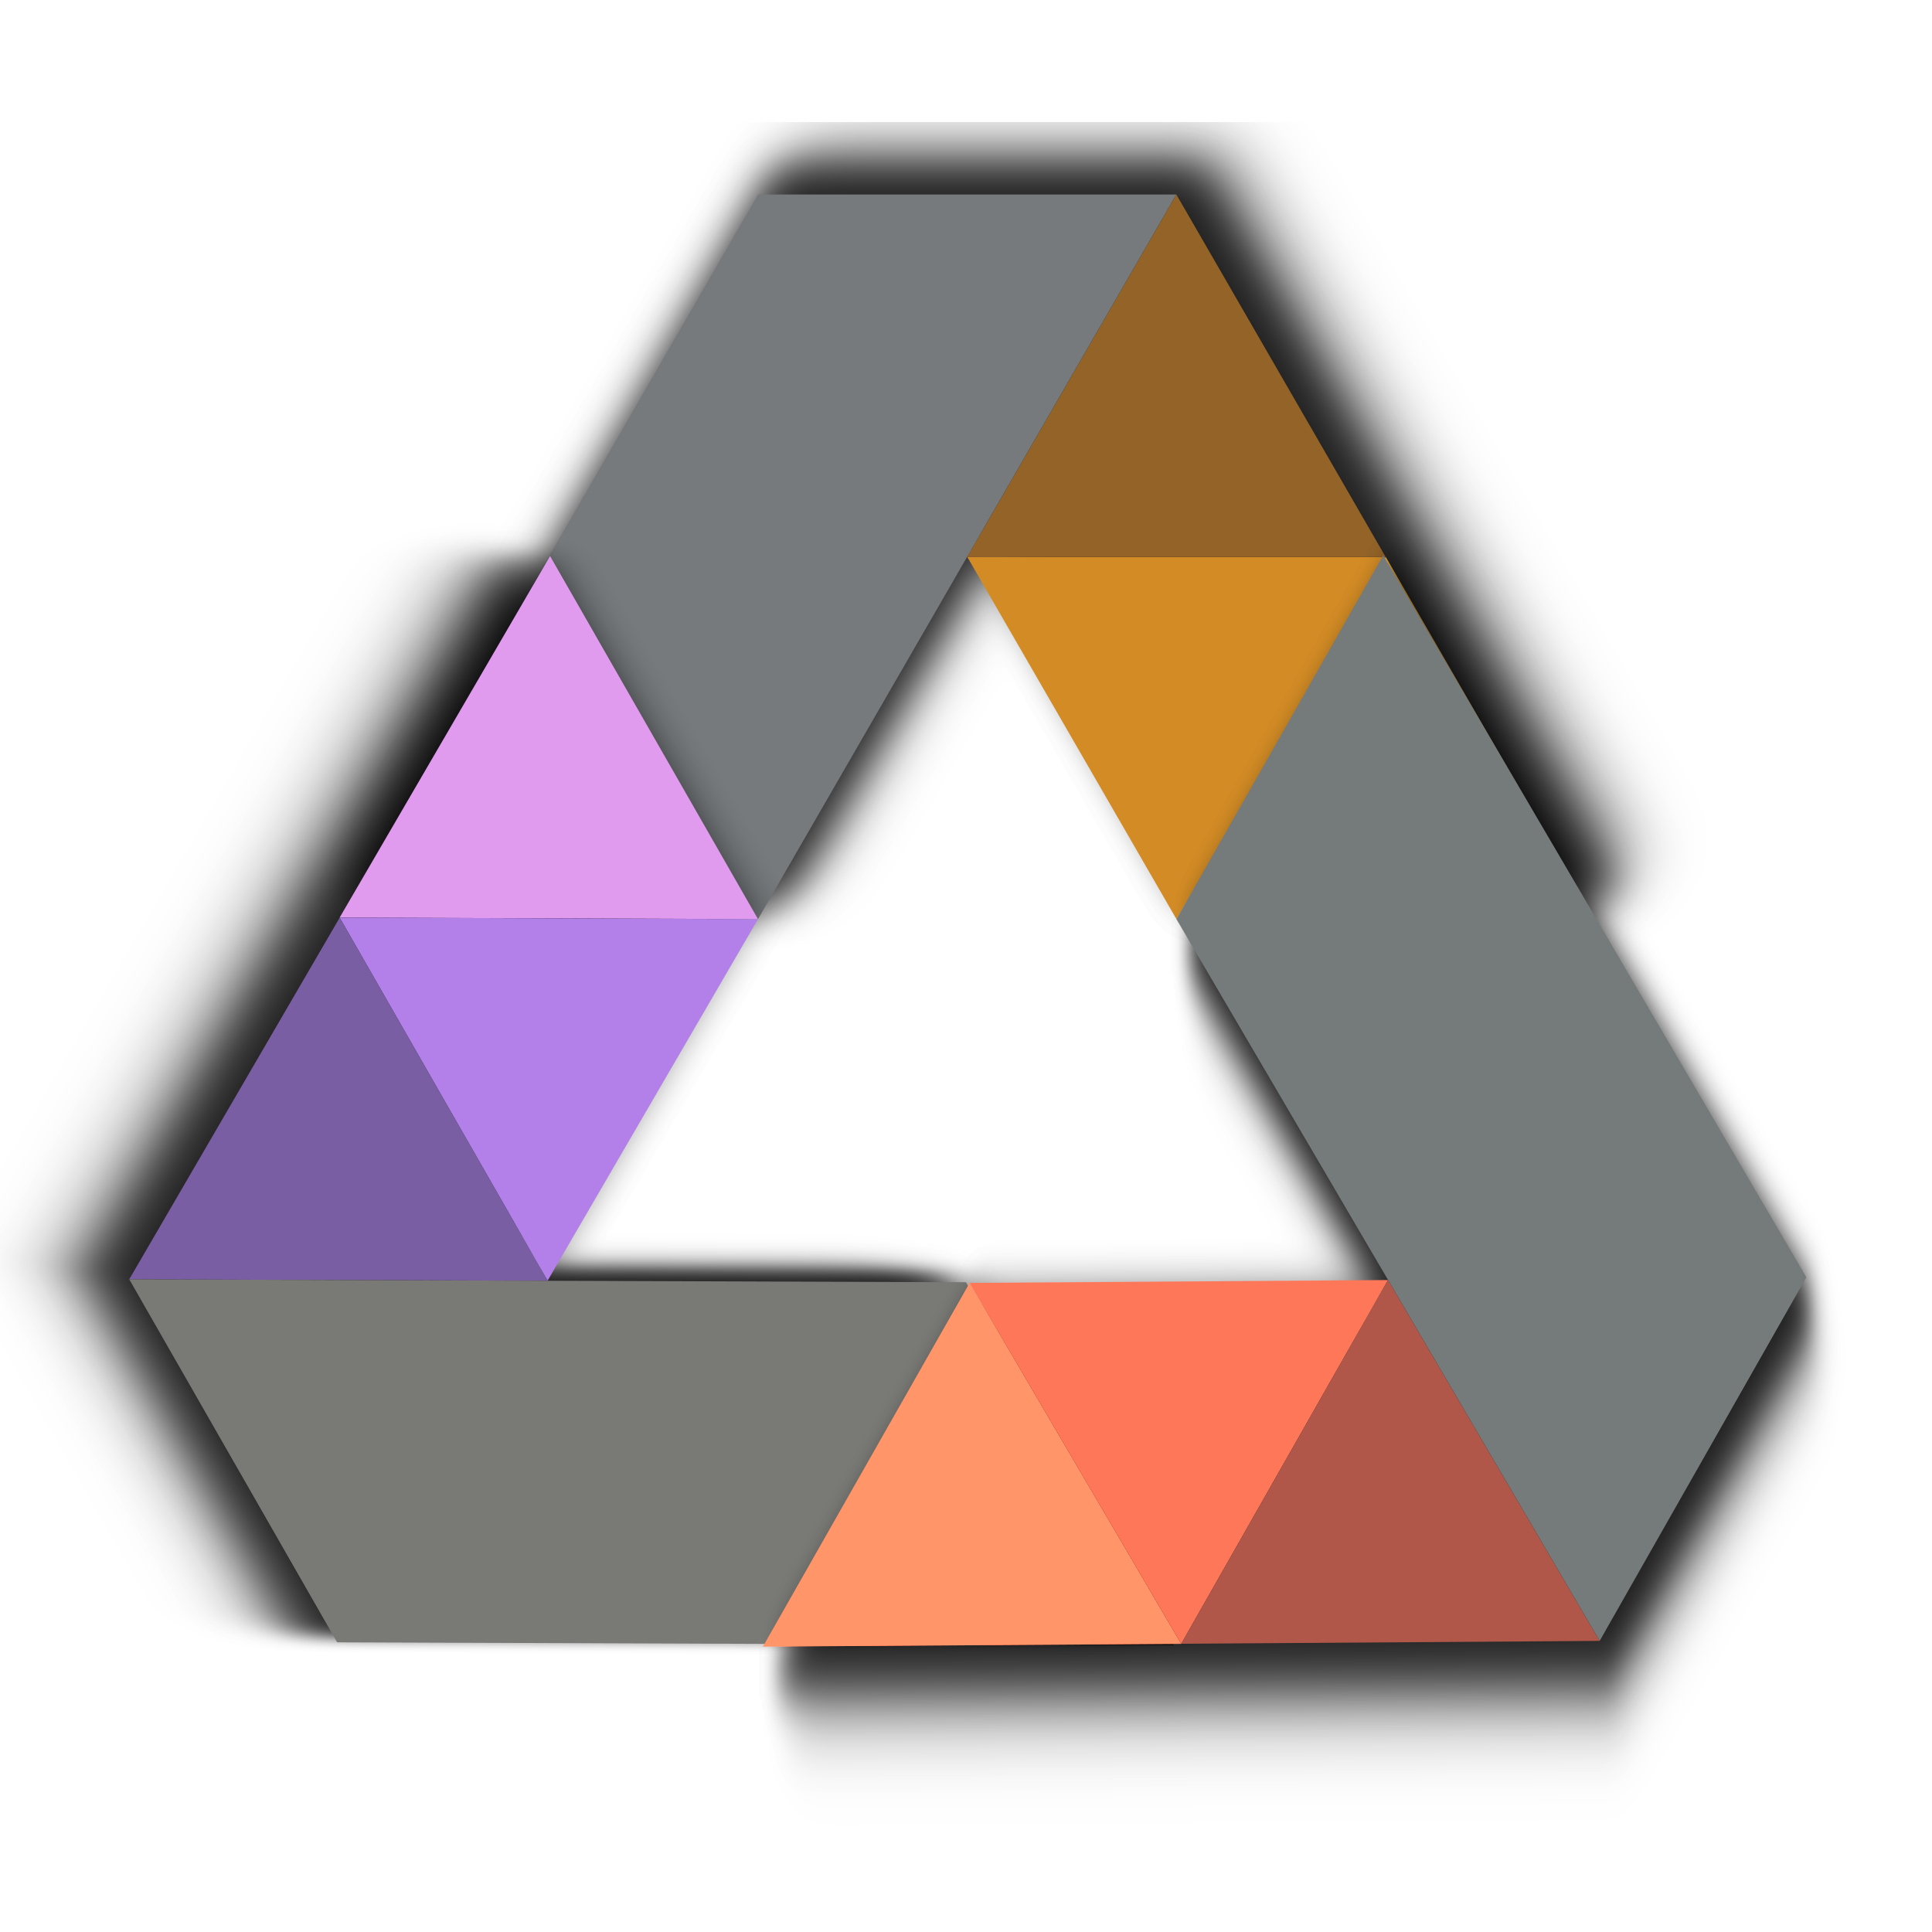
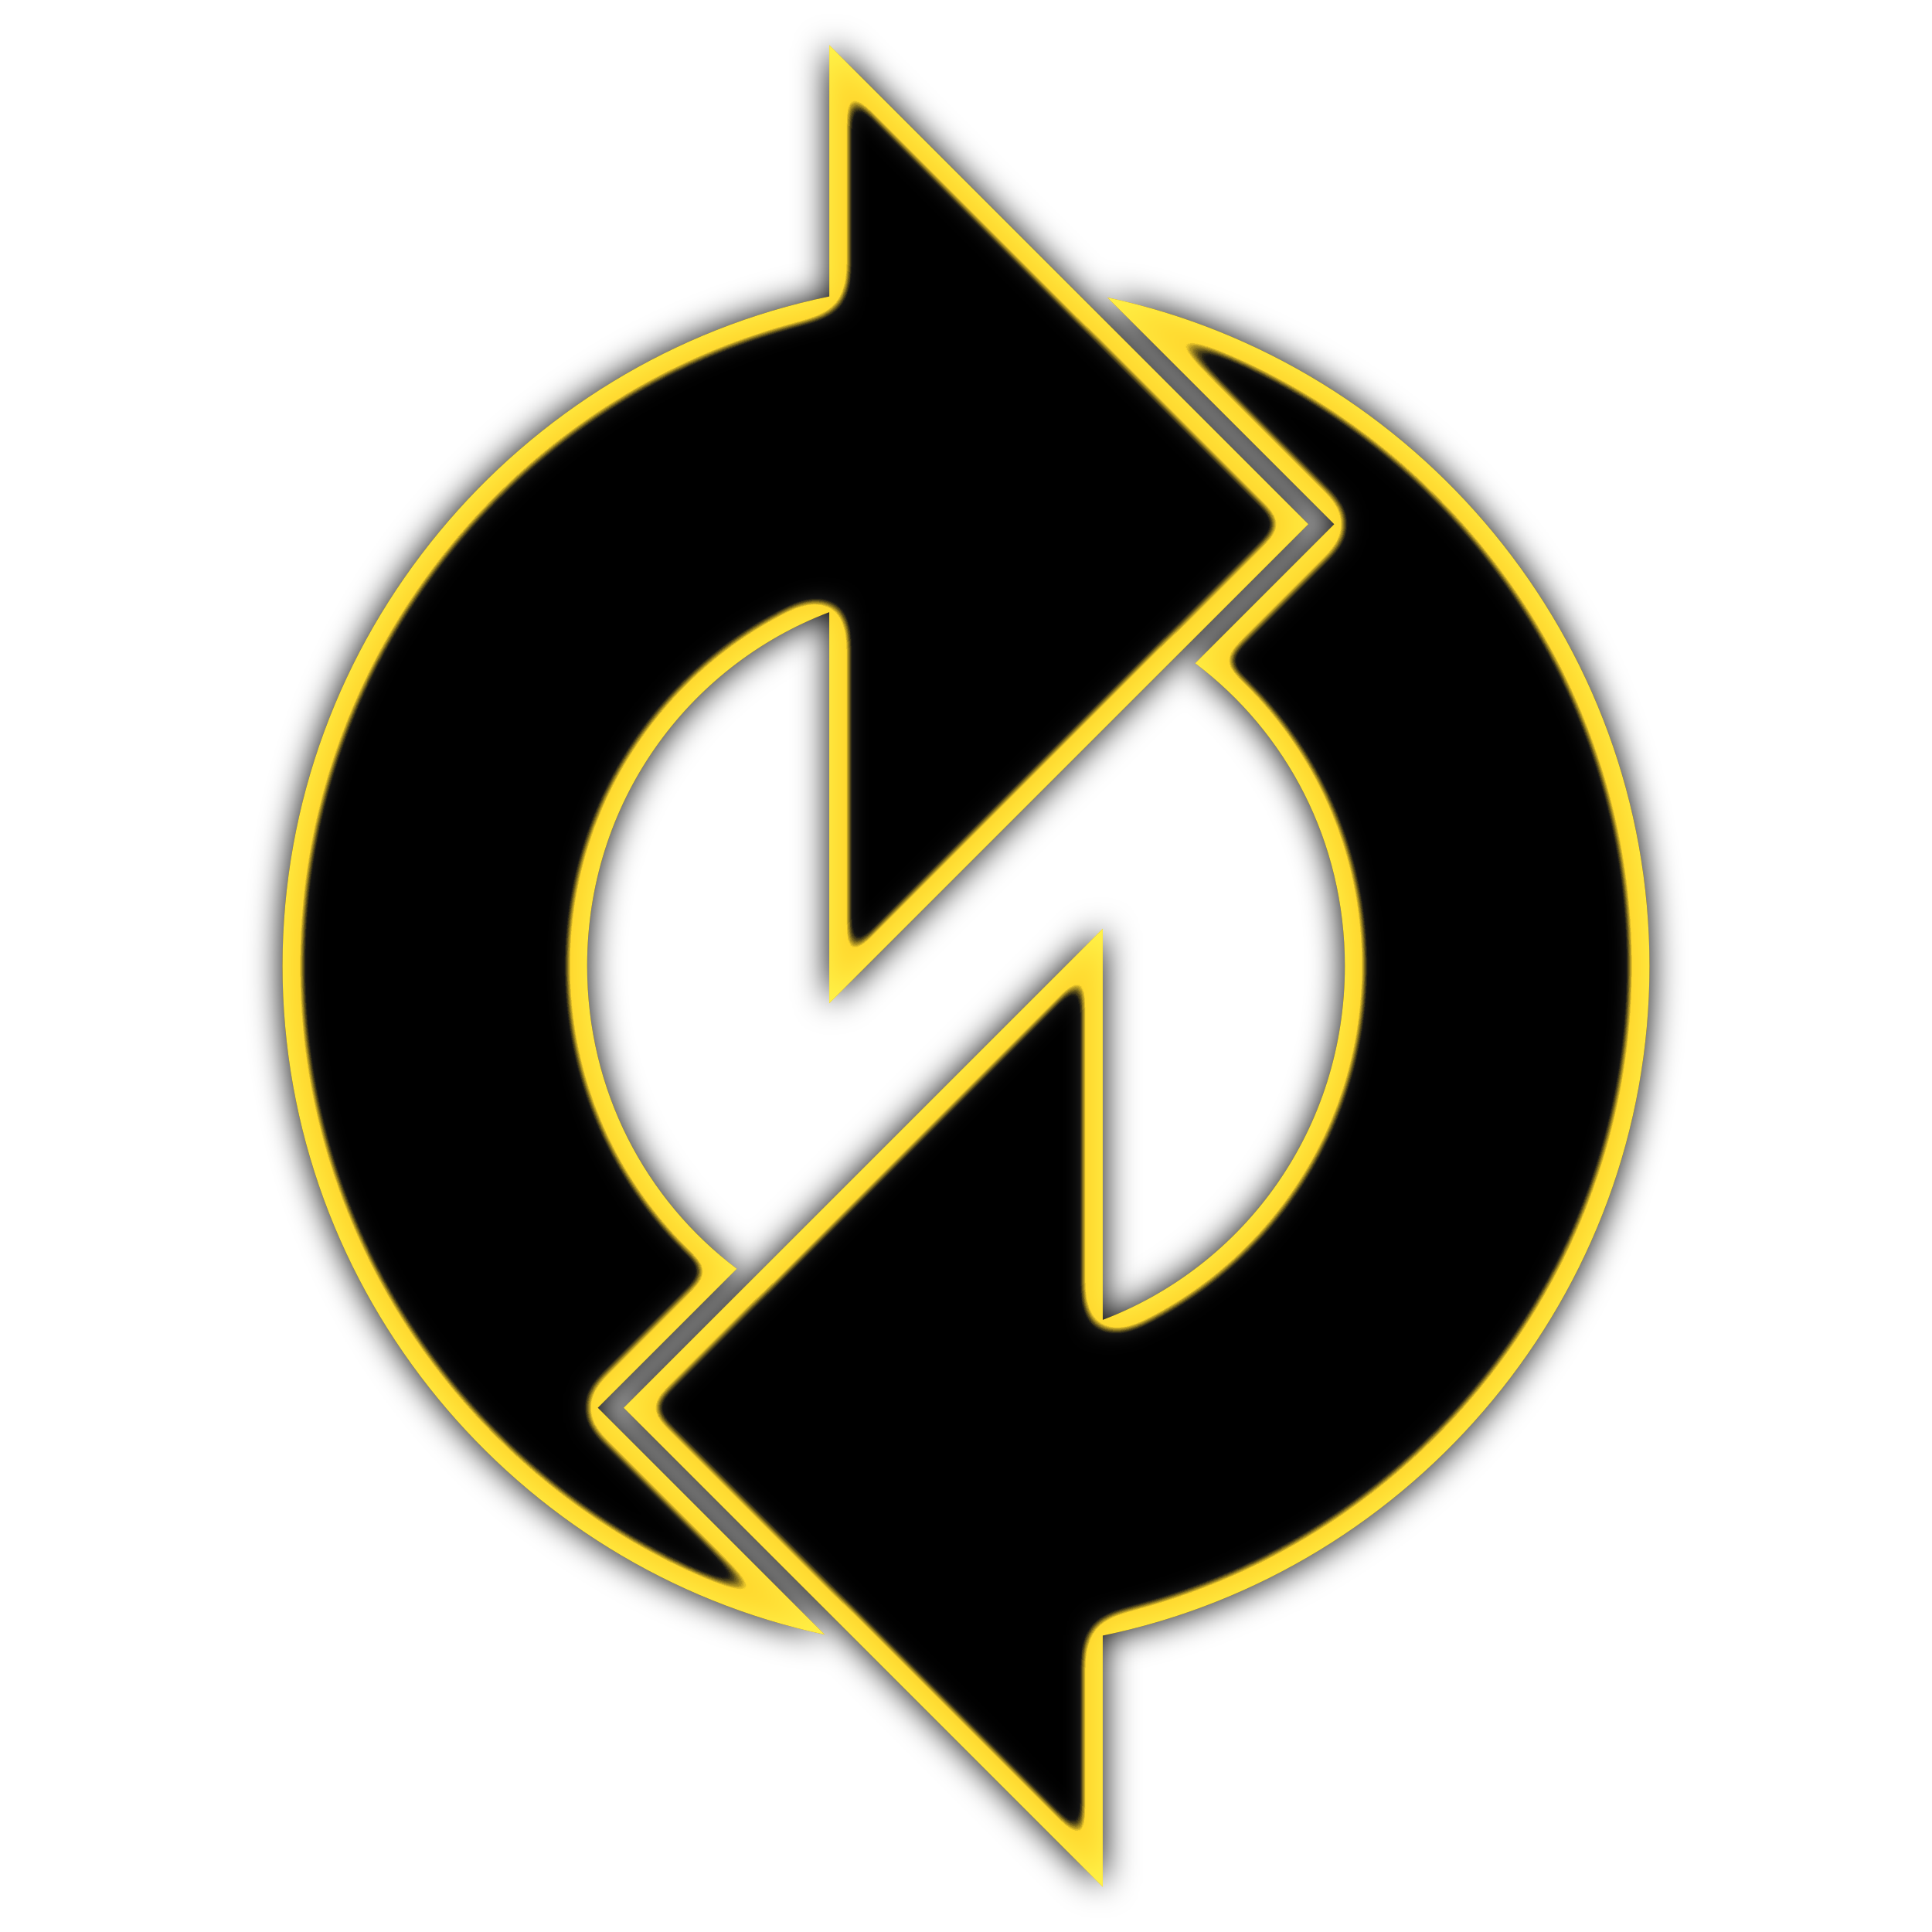
- <svg xmlns="http://www.w3.org/2000/svg" id="svg3430" width="800" height="800" viewBox="0 0 800 800.001" version="1.1">
-   <defs id="defs3434">
-     <clipPath id="clipPath3444">
-       <path id="path3446" d="M 11.52,162 C 11.52,81.677 135.307,16.56 288,16.56 440.693,16.56 564.48,81.678 564.48,162 564.48,242.322 440.693,307.44 288,307.44 135.307,307.44 11.52,242.32 11.52,162" />
-     </clipPath>
-     <radialGradient id="radialGradient3452" cx="0" cy="0" r="1" fx="0" fy="0" gradientTransform="matrix(363.06,0,0,-363.06,177.52,256.31)" gradientUnits="userSpaceOnUse" spreadMethod="pad">
-       <stop id="stop3454" offset="0" stop-color="#aeb2d5" />
-       <stop id="stop3456" offset="0.3" stop-color="#aeb2d5" />
-       <stop id="stop3458" offset="0.75" stop-color="#484c89" />
-       <stop id="stop3460" offset="1" stop-color="#484c89" />
-     </radialGradient>
-     <clipPath id="clipPath3468">
-       <path id="path3470" d="M 0,324 H 576 V 0 H 0 Z" />
-     </clipPath>
-     <clipPath id="clipPath3480">
-       <path id="path3482" d="M 0,324 H 576 V 0 H 0 Z" />
-     </clipPath>
-     <filter style="color-interpolation-filters:sRGB" id="filter4622">
-       <feFlood flood-opacity="0.498" flood-color="rgb(0,0,0)" result="flood" id="feFlood4612" />
-       <feComposite in="flood" in2="SourceGraphic" operator="in" result="composite1" id="feComposite4614" />
-       <feGaussianBlur in="composite1" stdDeviation="6" result="blur" id="feGaussianBlur4616" />
-       <feOffset dx="6" dy="6" result="offset" id="feOffset4618" />
-       <feComposite in="SourceGraphic" in2="offset" operator="over" result="fbSourceGraphic" id="feComposite4620" />
-       <feColorMatrix result="fbSourceGraphicAlpha" in="fbSourceGraphic" values="0 0 0 -1 0 0 0 0 -1 0 0 0 0 -1 0 0 0 0 1 0" id="feColorMatrix4624" />
-       <feFlood id="feFlood4626" flood-opacity="0.498" flood-color="rgb(0,0,0)" result="flood" in="fbSourceGraphic" />
-       <feComposite in2="fbSourceGraphic" id="feComposite4628" in="flood" operator="in" result="composite1" />
-       <feGaussianBlur id="feGaussianBlur4630" in="composite1" stdDeviation="6" result="blur" />
-       <feOffset id="feOffset4632" dx="6" dy="6" result="offset" />
-       <feComposite in2="offset" id="feComposite4634" in="fbSourceGraphic" operator="over" result="fbSourceGraphic" />
-       <feColorMatrix result="fbSourceGraphicAlpha" in="fbSourceGraphic" values="0 0 0 -1 0 0 0 0 -1 0 0 0 0 -1 0 0 0 0 1 0" id="feColorMatrix4636" />
-       <feFlood id="feFlood4638" flood-opacity="0.498" flood-color="rgb(0,0,0)" result="flood" in="fbSourceGraphic" />
-       <feComposite in2="fbSourceGraphic" id="feComposite4640" in="flood" operator="in" result="composite1" />
-       <feGaussianBlur id="feGaussianBlur4642" in="composite1" stdDeviation="6" result="blur" />
-       <feOffset id="feOffset4644" dx="6" dy="6" result="offset" />
-       <feComposite in2="offset" id="feComposite4646" in="fbSourceGraphic" operator="over" result="composite2" />
-     </filter>
-     <filter style="color-interpolation-filters:sRGB" id="filter3861">
-       <feColorMatrix type="hueRotate" values="112" result="color1" id="feColorMatrix3857" />
-       <feColorMatrix type="saturate" values="0.6" result="fbSourceGraphic" id="feColorMatrix3859" />
-       <feColorMatrix result="fbSourceGraphicAlpha" in="fbSourceGraphic" values="0 0 0 -1 0 0 0 0 -1 0 0 0 0 -1 0 0 0 0 1 0" id="feColorMatrix3863" />
-       <feColorMatrix id="feColorMatrix3865" type="hueRotate" values="112" result="color1" in="fbSourceGraphic" />
-       <feColorMatrix id="feColorMatrix3867" type="saturate" values="0.6" result="color2" />
-     </filter>
-     <filter style="color-interpolation-filters:sRGB" id="filter3873">
-       <feColorMatrix type="hueRotate" values="112" result="color1" id="feColorMatrix3869" />
-       <feColorMatrix type="saturate" values="0.6" result="fbSourceGraphic" id="feColorMatrix3871" />
-       <feColorMatrix result="fbSourceGraphicAlpha" in="fbSourceGraphic" values="0 0 0 -1 0 0 0 0 -1 0 0 0 0 -1 0 0 0 0 1 0" id="feColorMatrix3911" />
-       <feColorMatrix id="feColorMatrix3913" type="hueRotate" values="323" result="color1" in="fbSourceGraphic" />
-       <feColorMatrix id="feColorMatrix3915" type="saturate" values="0.61" result="color2" />
-     </filter>
-     <filter style="color-interpolation-filters:sRGB" id="filter4017">
-       <feColorMatrix type="hueRotate" values="327" result="color1" id="feColorMatrix4013" />
-       <feColorMatrix type="saturate" values="1" result="color2" id="feColorMatrix4015" />
-     </filter>
-     <filter style="color-interpolation-filters:sRGB" id="filter4135">
-       <feColorMatrix type="hueRotate" values="229" result="color1" id="feColorMatrix4131" />
-       <feColorMatrix type="saturate" values="0.79" result="color2" id="feColorMatrix4133" />
-     </filter>
-     <linearGradient x1="0" y1="0" x2="1" y2="0" gradientUnits="userSpaceOnUse" gradientTransform="matrix(-4.02e-6,-91.8907,-91.8907,4.02e-6,85.8809,161.434)" spreadMethod="pad" id="linearGradient3027">
-       <stop style="stop-opacity:1;stop-color:#97d9f6" offset="0" id="stop3029" />
-       <stop style="stop-opacity:1;stop-color:#0f80cc" offset="0.92" id="stop3031" />
-       <stop style="stop-opacity:1;stop-color:#0f80cc" offset="1" id="stop3033" />
-     </linearGradient>
-     <filter style="color-interpolation-filters:sRGB;" id="filter1553">
-       <feFlood flood-opacity="0.498" flood-color="rgb(0,0,0)" result="flood" id="feFlood1543" />
-       <feComposite in="flood" in2="SourceGraphic" operator="in" result="composite1" id="feComposite1545" />
-       <feGaussianBlur in="composite1" stdDeviation="3" result="blur" id="feGaussianBlur1547" />
-       <feOffset dx="6" dy="6" result="offset" id="feOffset1549" />
-       <feComposite in="SourceGraphic" in2="offset" operator="over" result="composite2" id="feComposite1551" />
+ <svg xmlns="http://www.w3.org/2000/svg" width="1000mm" height="1000mm" viewBox="-500 -500 1000 1000" version="1.1" id="svg5">
+   <defs id="defs2">
+     <filter height="1.044" width="1.059" y="-0.022" x="-0.03" style="color-interpolation-filters:sRGB" id="filter776">
+       <feGaussianBlur stdDeviation="5" in="SourceAlpha" result="result1" id="feGaussianBlur764" />
+       <feComposite operator="arithmetic" k2="3.2" k1="-1" k4="-2" result="result3" in2="result1" id="feComposite766" k3="0" />
+       <feColorMatrix values="1 0 0 0 0 0 1 0 0 0 0 0 1 0 0 0 0 0 10 0 " result="result2" id="feColorMatrix768" />
+       <feComposite result="fbSourceGraphic" in="SourceGraphic" operator="out" in2="result2" id="feComposite770" />
+       <feBlend mode="multiply" in="result1" in2="fbSourceGraphic" result="result91" id="feBlend772" />
+       <feBlend mode="screen" in="fbSourceGraphic" in2="result91" id="feBlend774" />
    </filter>
  </defs>
-   <g id="g4190" transform="matrix(1.169715,0,0,1.169715,521.9276,609.4255)">
-     <g transform="matrix(1.25,0,0,-1.25,-464.4007,-115.7007)" id="g3795" style="filter:url(#filter4622)">
-       <g id="g3793" transform="matrix(28.37702,0,0,-28.37702,108.7903,8415.585)">
-         <g id="g3791" transform="matrix(0.015609,0,0,-0.015609,-18.251,294.31)" style="clip-rule:evenodd;image-rendering:optimizeQuality;shape-rendering:geometricPrecision">
-           <path id="path3783" d="M 1708.7,0 1842.5,231.62 1976.2,0 Z" style="fill:#f9ae2d" />
-           <path id="path3785" d="m 1708.7,0 -133.75,231.62 h 267.53 z" style="fill:#d28b25" />
-           <path id="path3787" d="M 1574.9,231.62 1708.65,463.3 1842.43,231.62 Z" style="fill:#936327" />
-           <path id="path3789" d="M 1708.7,463.3 H 1441.2 L 1173.6,0 h 267.56 l 267.47,463.3" style="fill:#767a7c" />
-         </g>
-       </g>
+   <g id="layer1">
+     <g id="g249" transform="matrix(1.752171,0,0,1.752171,-1320.883,-835.6287)" style="fill:#ffd42a;fill-opacity:1;filter:url(#filter776)">
+       <path id="path5740" style="color:#000000;text-indent:0;text-transform:none;fill:#ffd42a;fill-opacity:1;fill-rule:evenodd" d="m 713.47,204.89 v 74.226 c -91.83,18.86 -161.52,100.63 -161.52,197.79 0,96.668 69.012,178.12 160.15,197.51 L 645.092,607.408 686.15,566.35 c -26.951,-20.333 -44.214,-52.667 -44.214,-89.444 0,-48.051 29.471,-88.501 71.524,-104.52 v 115.53 L 854.98,346.396 713.47,204.886 Z" />
+       <path id="path2985" style="color:#000000;text-indent:0;text-transform:none;fill:#ffd42a;fill-opacity:1;fill-rule:evenodd" d="m 795.61,279.41 67.008,66.993 -41.074,41.074 c 26.961,20.328 44.23,52.647 44.23,89.428 0,48.051 -29.47,88.512 -71.524,104.54 v -115.55 l -141.52,141.52 141.52,141.52 v -74.226 c 91.812,-18.87 161.51,-100.65 161.51,-197.79 0,-96.667 -69.01,-178.1 -160.15,-197.49 z" />
    </g>
-     <g transform="matrix(-0.6212138,-1.084709,-1.084709,0.6212138,107.5052,141.8267)" style="filter:url(#filter4622)" id="g3777">
-       <g style="filter:url(#filter4135)" transform="matrix(28.37702,0,0,-28.37702,108.7903,8415.585)" id="g3775">
-         <g style="clip-rule:evenodd;image-rendering:optimizeQuality;shape-rendering:geometricPrecision" transform="matrix(0.015609,0,0,-0.015609,-18.251,294.31)" id="g3773">
-           <path style="fill:#f9ae2d" d="M 1708.7,0 1842.5,231.62 1976.2,0 Z" id="path3765" />
-           <path style="fill:#d28b25" d="m 1708.7,0 -133.75,231.62 h 267.53 z" id="path3767" />
-           <path style="fill:#936327" d="M 1574.9,231.62 1708.65,463.3 1842.43,231.62 Z" id="path3769" />
-           <path style="fill:#767a7c" d="M 1708.7,463.3 H 1441.2 L 1173.6,0 h 267.56 l 267.47,463.3" id="path3771" />
-         </g>
-       </g>
-     </g>
-     <g transform="matrix(-0.6176988,1.086714,1.086714,0.6176988,42.35985,-484.2331)" id="g3476" style="filter:url(#filter4017)">
-       <g style="filter:url(#filter4622)" id="g4514">
-         <g transform="matrix(28.37702,0,0,-28.37702,108.7903,8415.585)" id="g14">
-           <g style="clip-rule:evenodd;image-rendering:optimizeQuality;shape-rendering:geometricPrecision" transform="matrix(0.015609,0,0,-0.015609,-18.251,294.31)" id="g12">
-             <path style="fill:#f9ae2d" d="M 1708.7,0 1842.5,231.62 1976.2,0 Z" id="path4" />
-             <path style="fill:#d28b25" d="m 1708.7,0 -133.75,231.62 h 267.53 z" id="path6" />
-             <path style="fill:#936327" d="M 1574.9,231.62 1708.65,463.3 1842.43,231.62 Z" id="path8" />
-             <path style="fill:#767a7c" d="M 1708.7,463.3 H 1441.2 L 1173.6,0 h 267.56 l 267.47,463.3" id="path10" />
-           </g>
-         </g>
-       </g>
-     </g>
+     <animateTransform attributeName="transform" type="rotate" dur="30s" values="0 1 1;360 1 1;" repeatCount="indefinite" />
  </g>
</svg>
